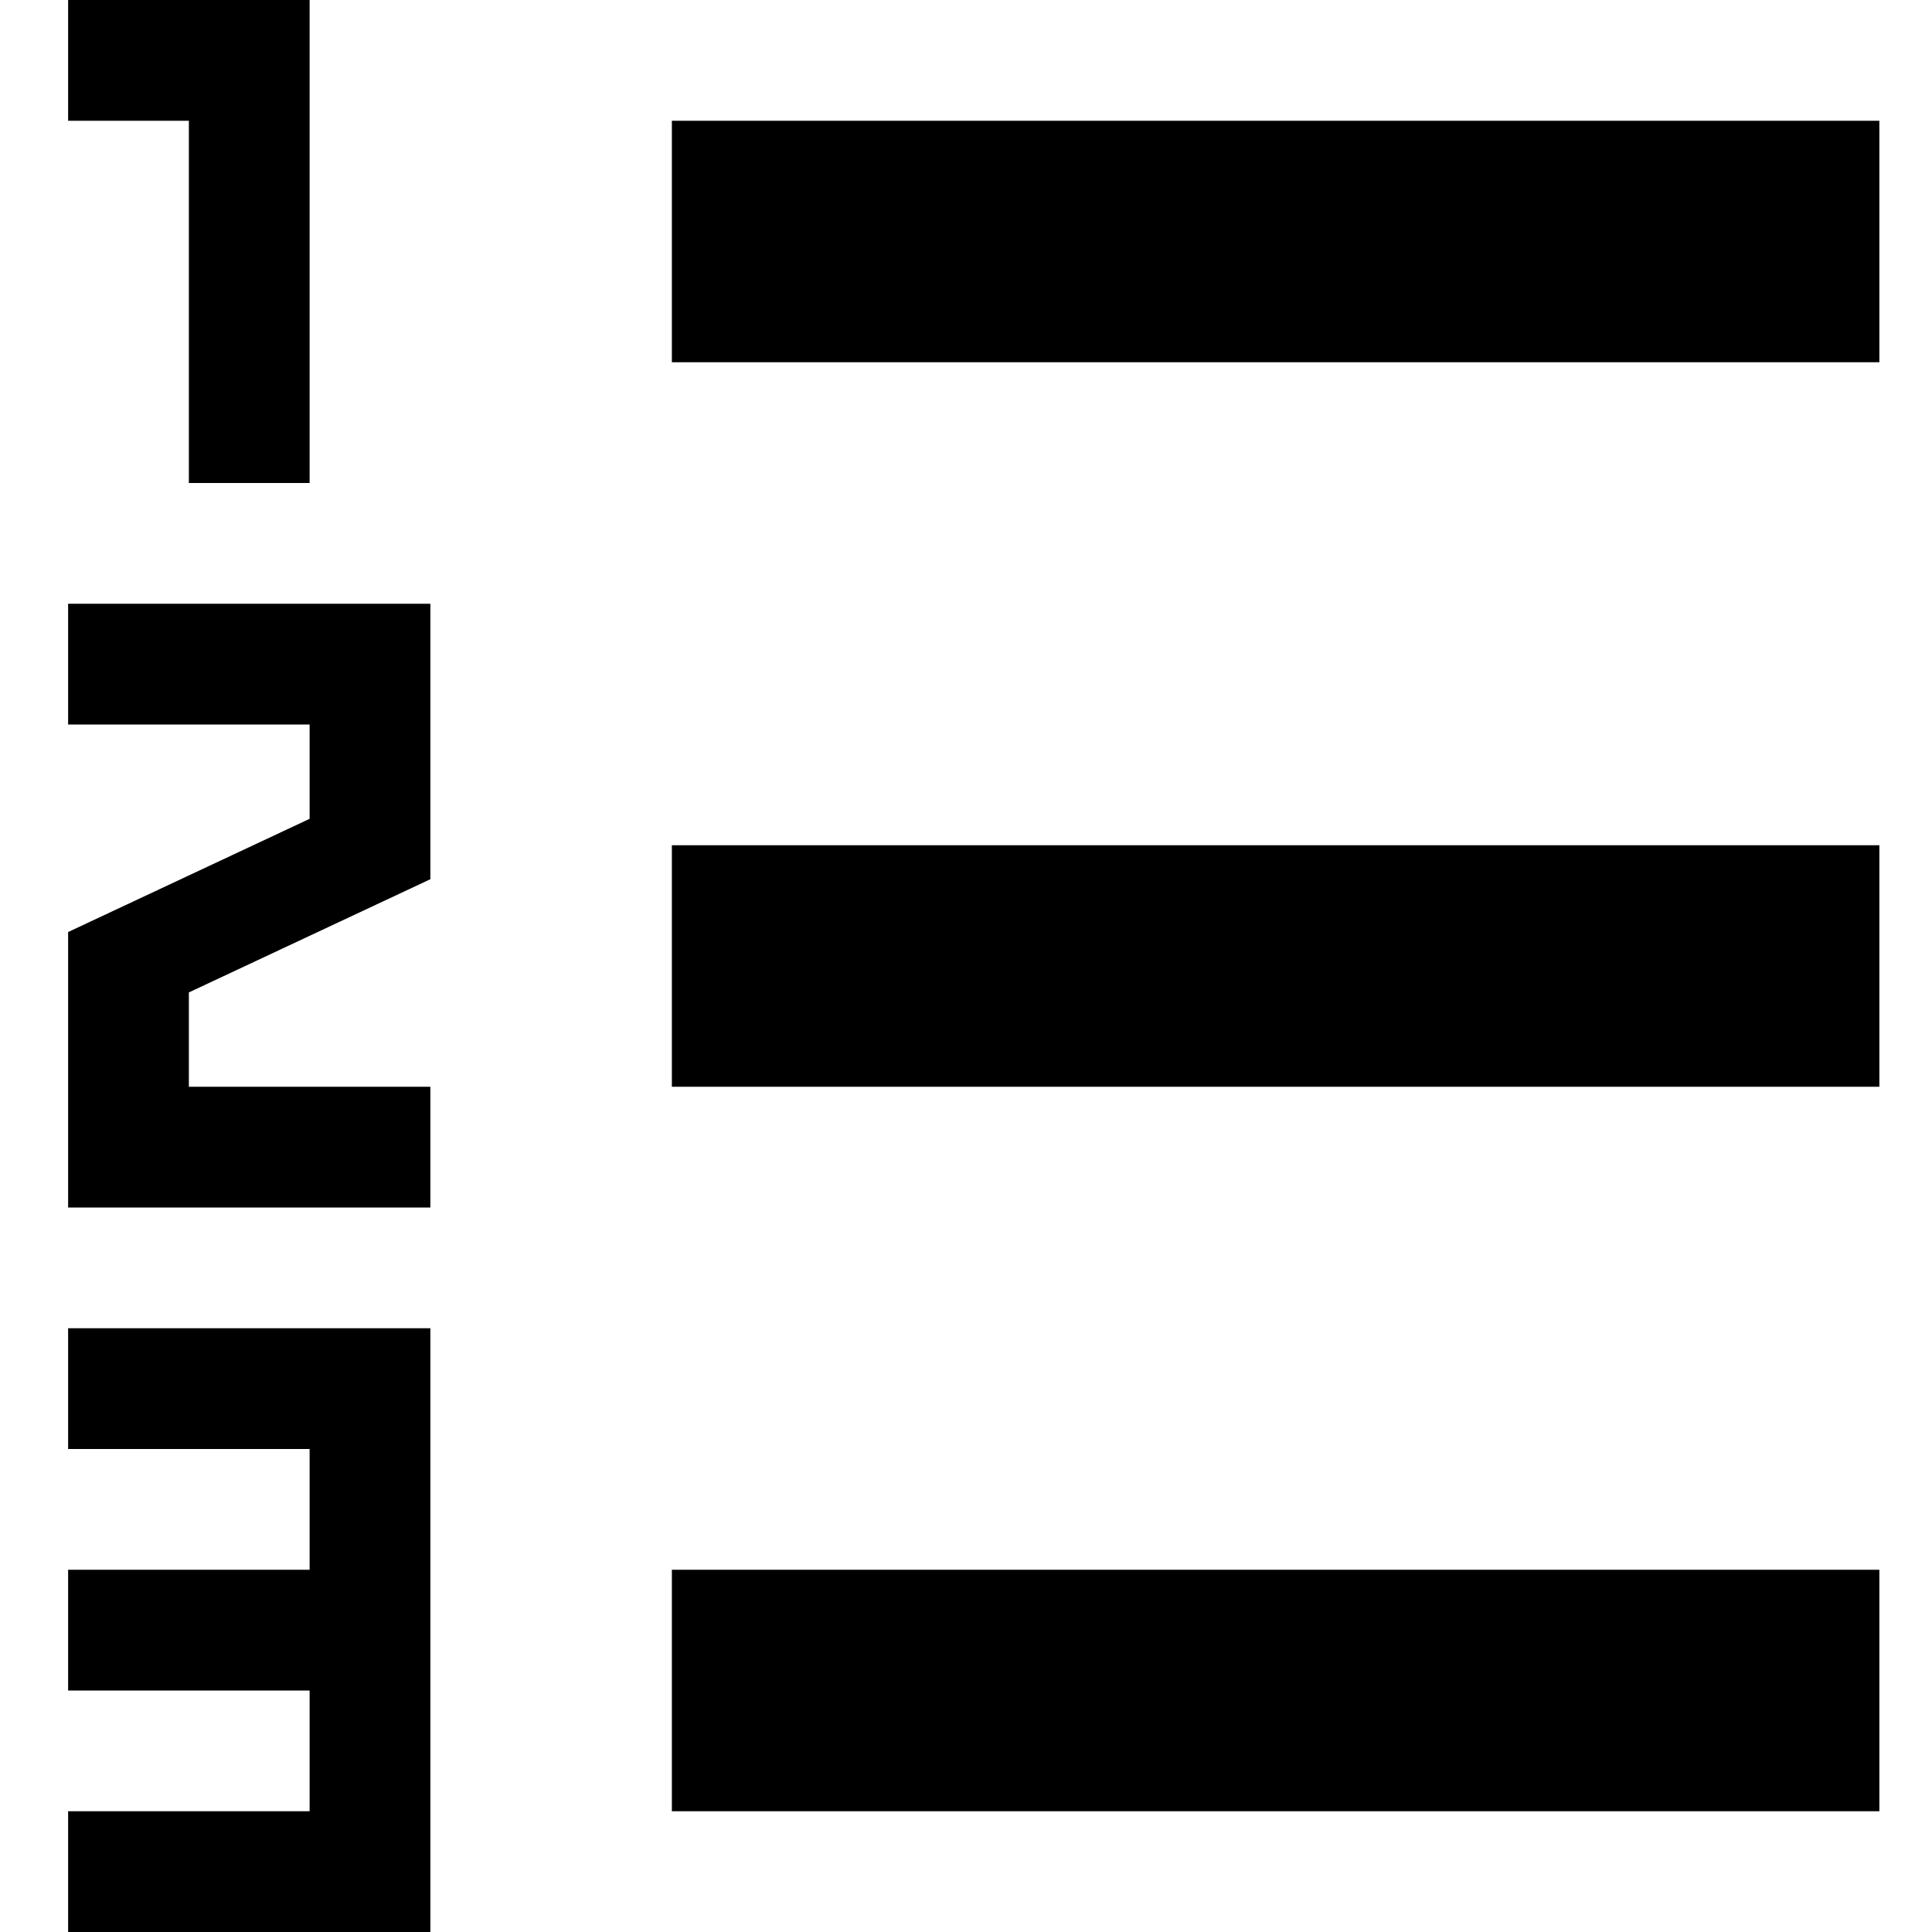
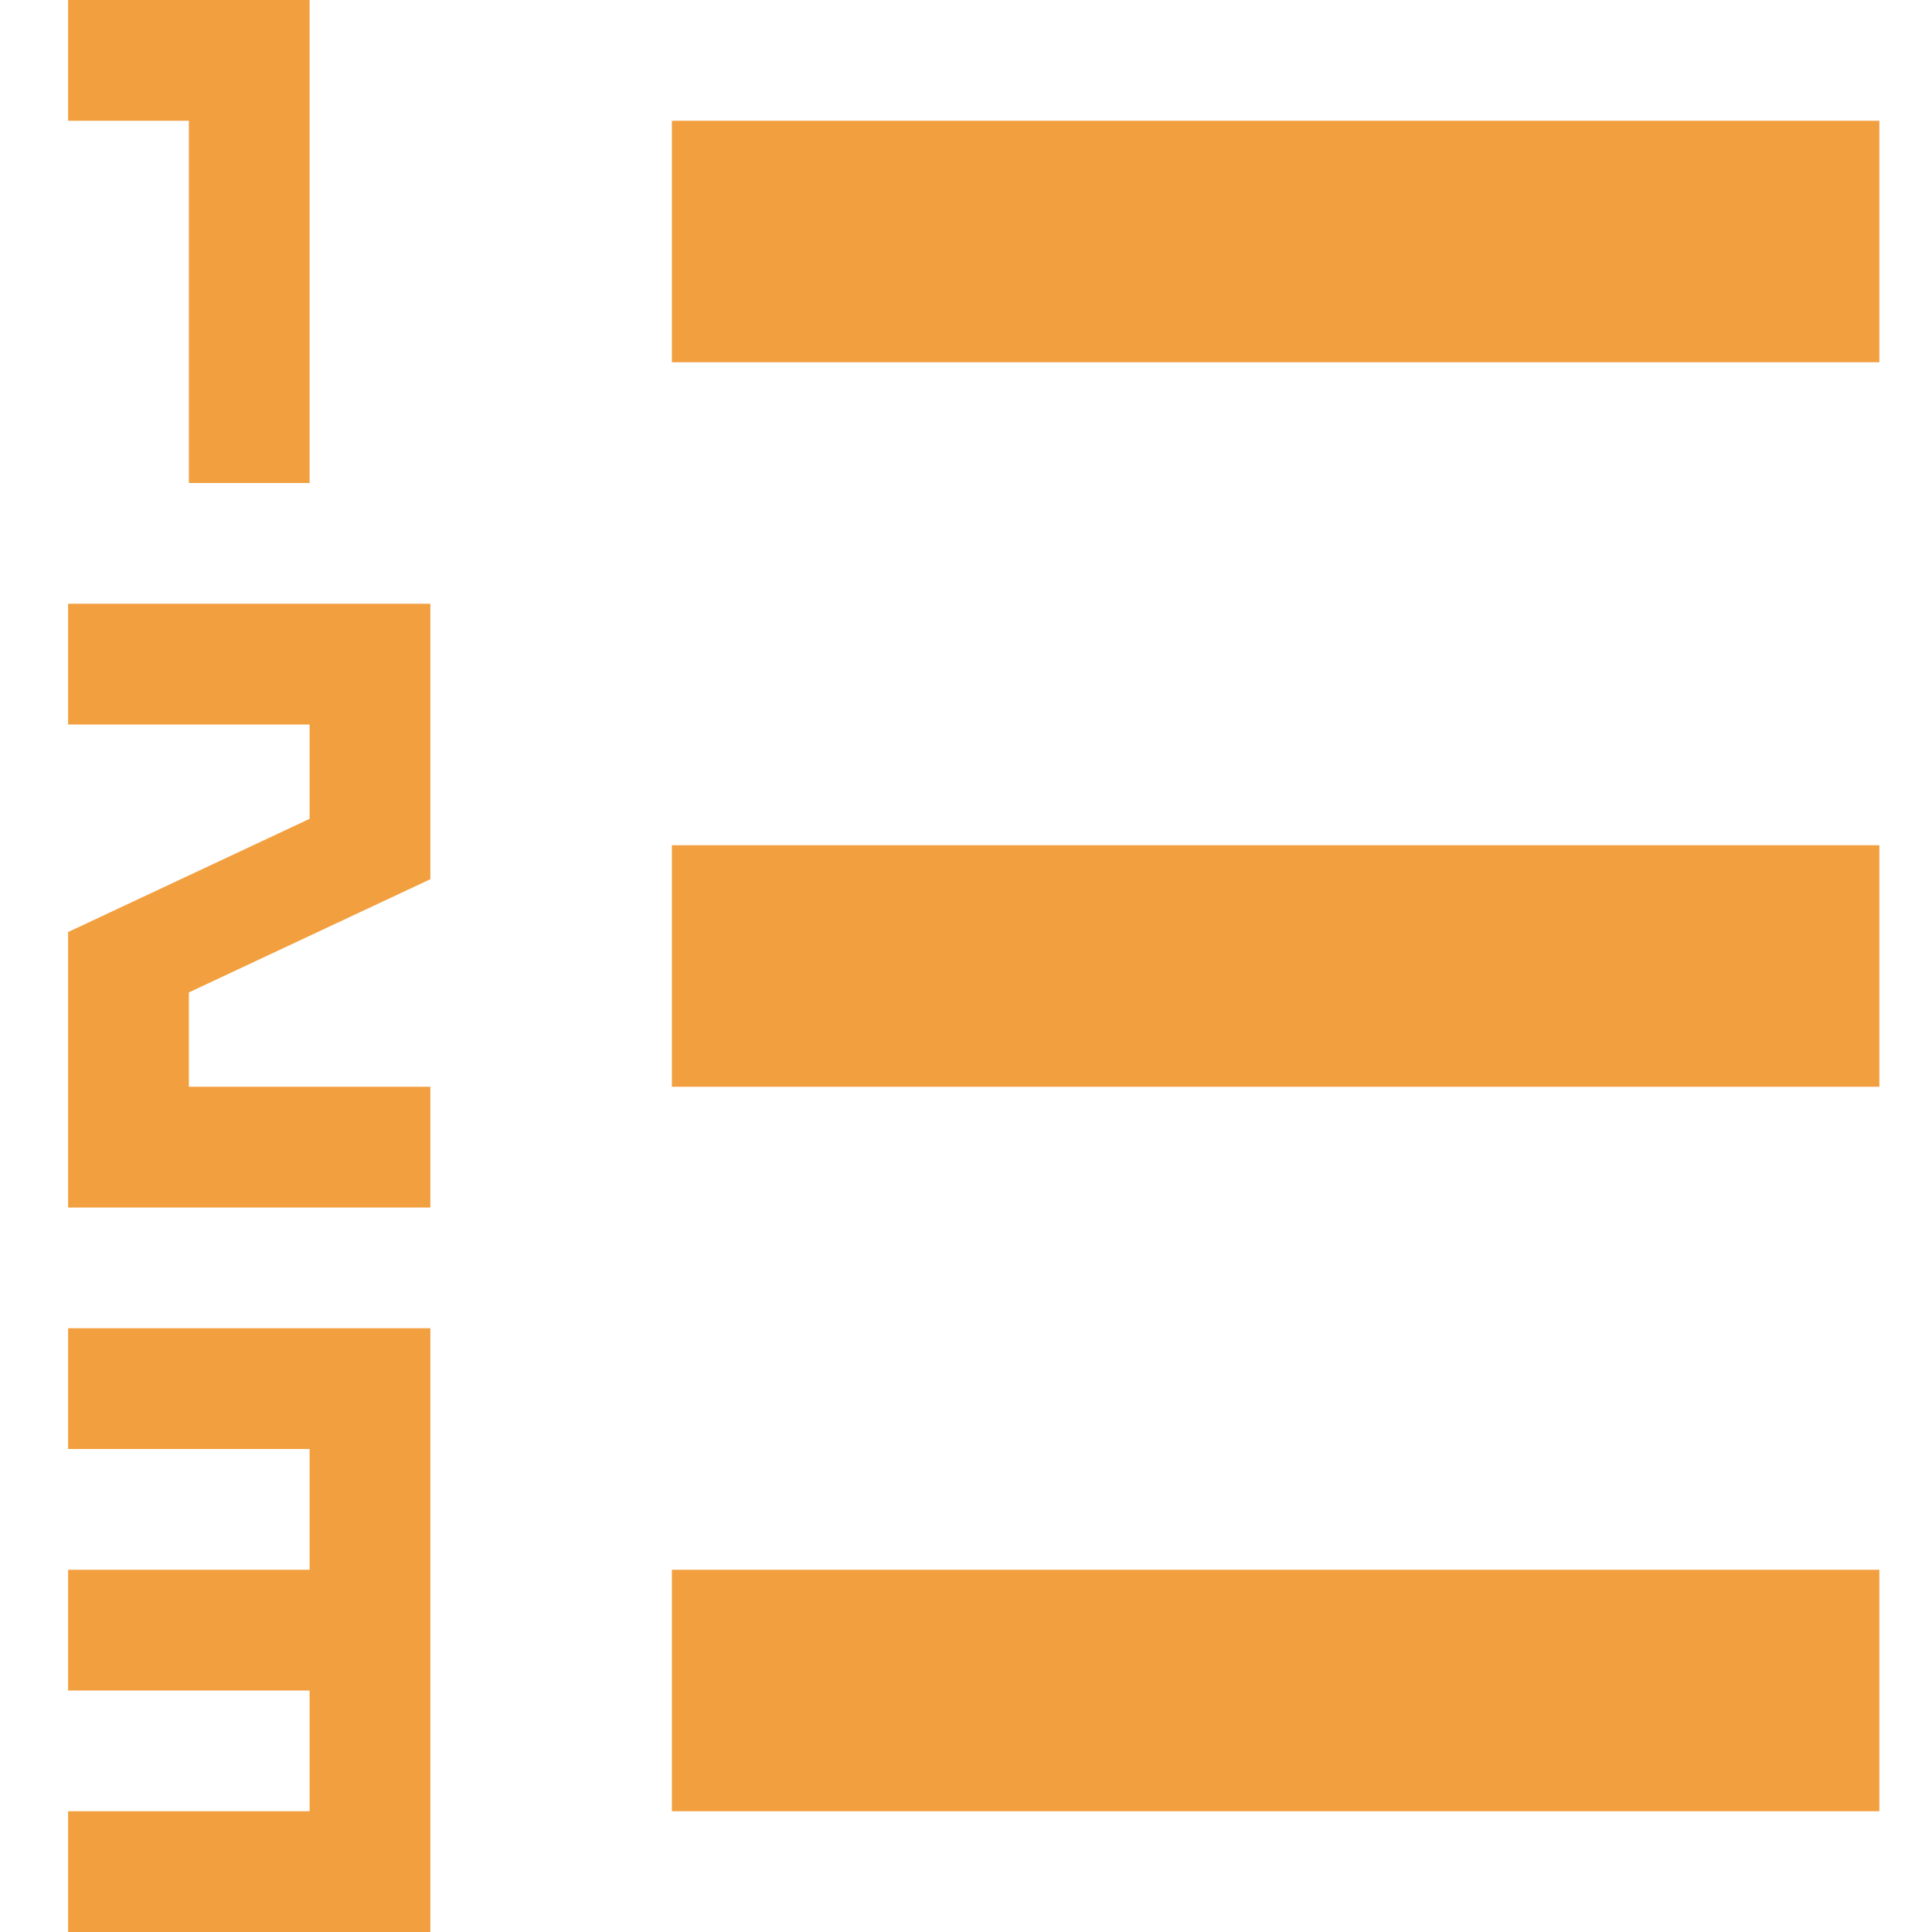
- <svg xmlns="http://www.w3.org/2000/svg" t="1538745812264" class="icon" style="" viewBox="0 0 1024 1024" version="1.1" p-id="30736" width="200" height="200">
+ <svg xmlns="http://www.w3.org/2000/svg" t="1538745812264" class="icon" style="fill: rgb(242, 159, 63)" viewBox="0 0 1024 1024" version="1.1" p-id="30736" width="200" height="200">
  <defs>
    <style type="text/css" />
  </defs>
  <path d="M356.103 832h640v128h-640zM356.103 448h640v128h-640zM356.103 64h640v128h-640zM164.103 0v256h-64v-192h-64v-64zM100.103 526.008v49.992h128v64h-192v-146.002l128-60.006v-49.992h-128v-64h192v146.002zM228.103 704v320h-192v-64h128v-64h-128v-64h128v-64h-128v-64z" p-id="30737" />
</svg>
